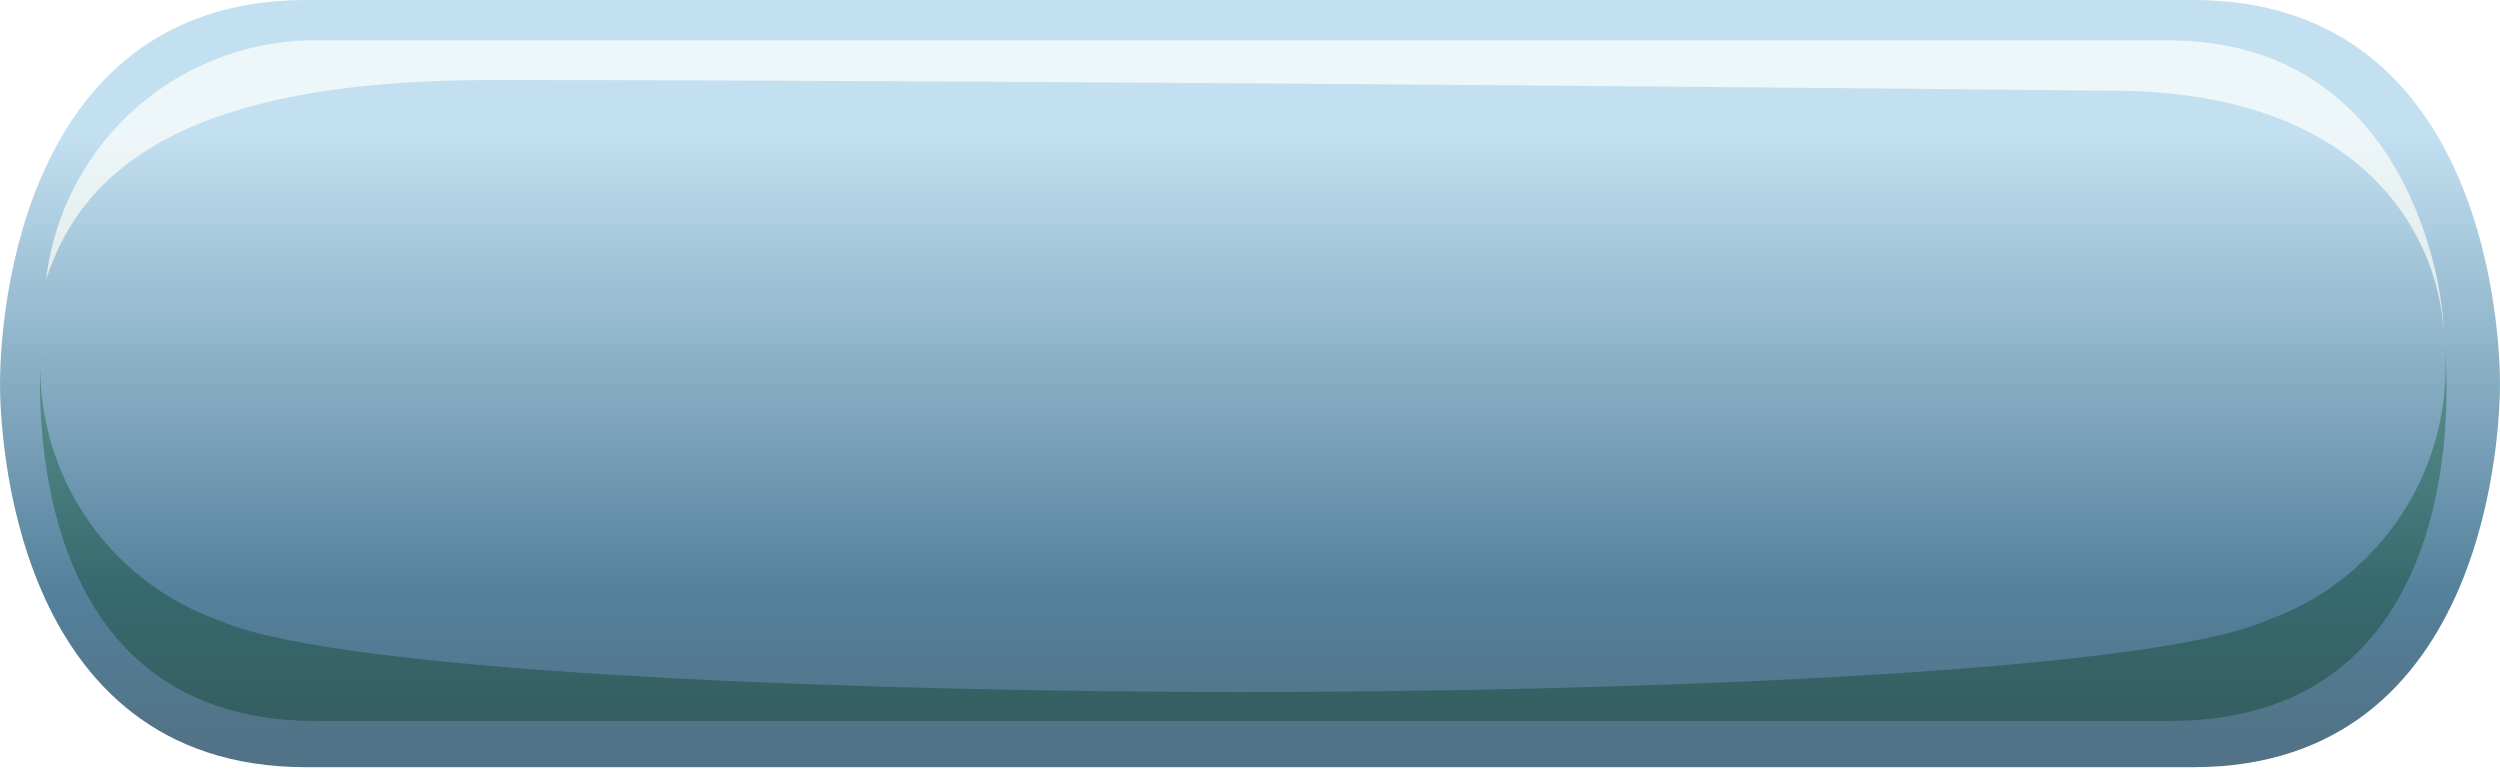
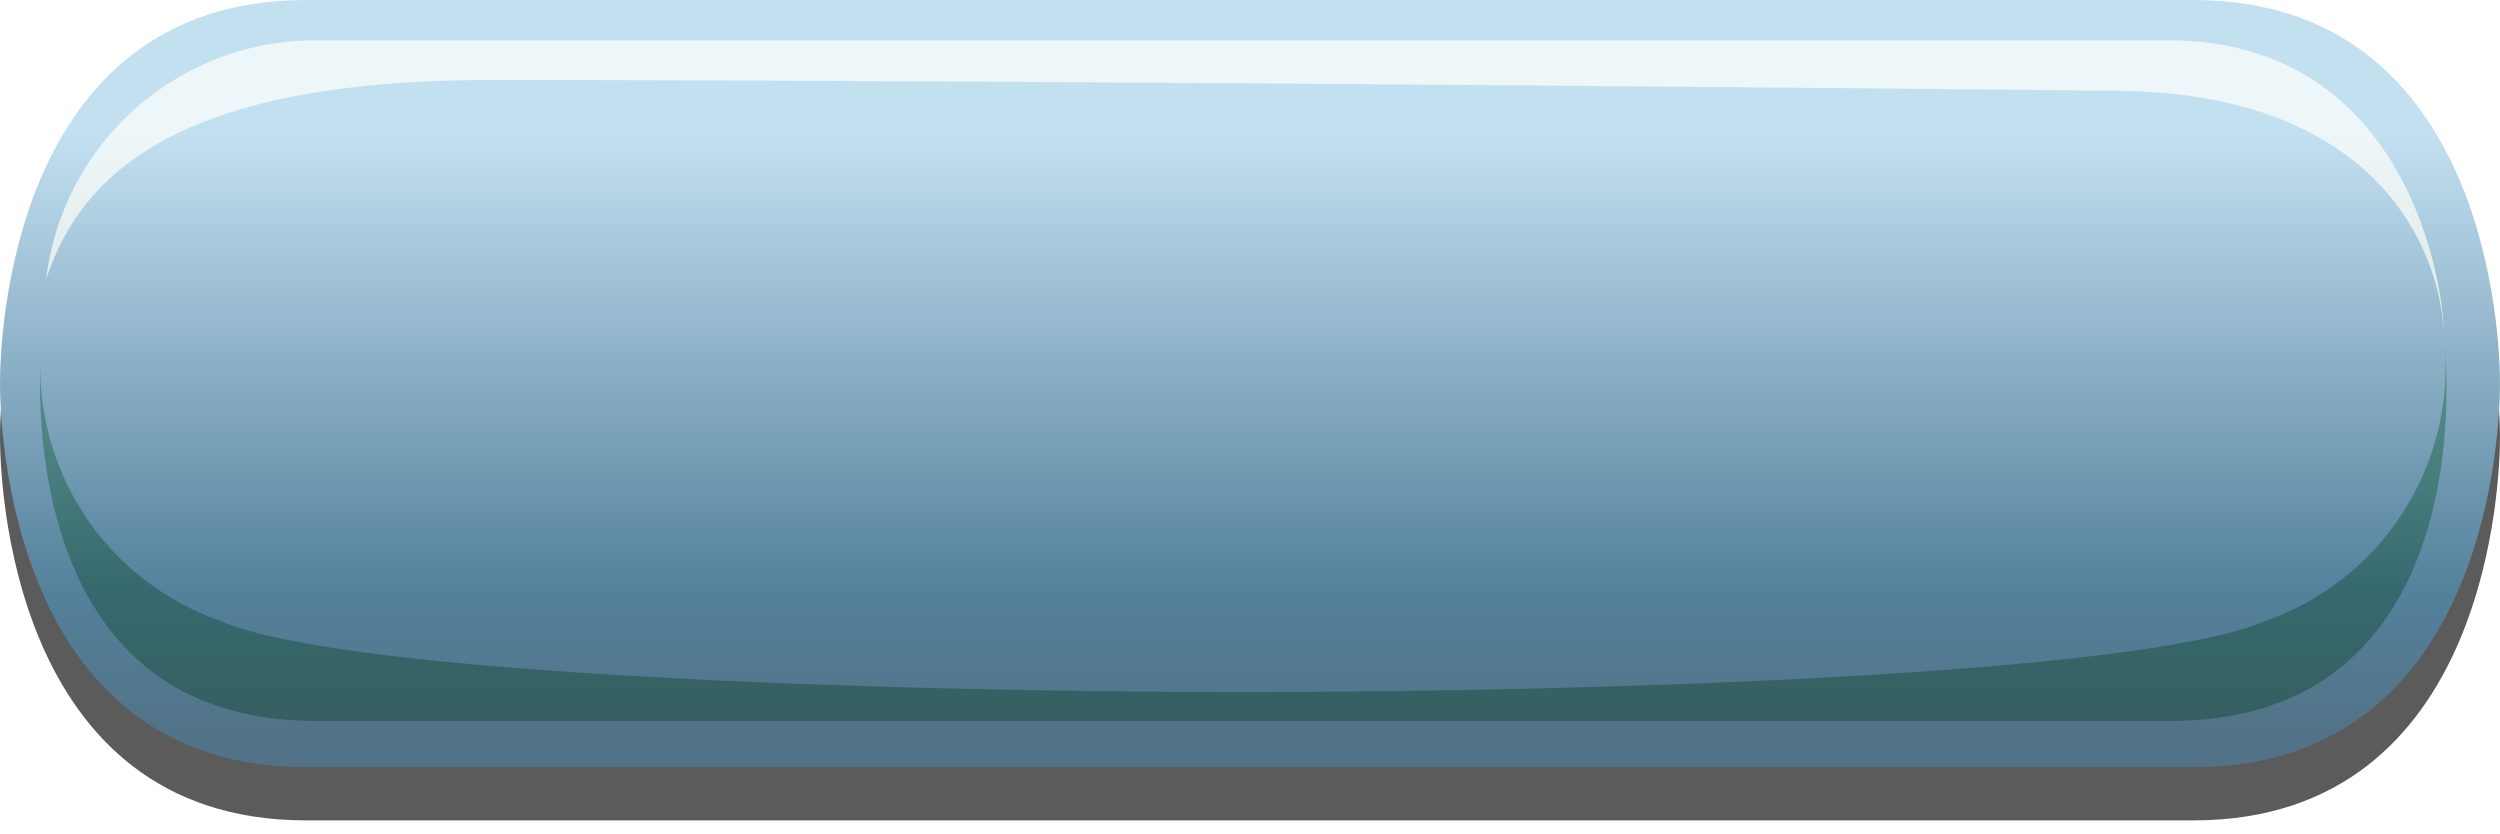
- <svg xmlns="http://www.w3.org/2000/svg" width="141" height="44" viewBox="0 0 141 44" fill="none">
+ <svg xmlns="http://www.w3.org/2000/svg" width="141" height="47" viewBox="0 0 141 47" fill="none">
+   <path d="M123.705 46.27H17.259C0.462 46.27 0 26.866 0 24.635C0 22.404 0.462 3 17.259 3H123.705C140.503 3 141 22.44 141 24.635C141 26.83 140.503 46.27 123.705 46.27Z" fill="#252525" fill-opacity="0.75" />
  <path d="M123.705 43.27H17.259C0.462 43.27 0 23.866 0 21.635C0 19.404 0.462 0 17.259 0H123.705C140.503 0 141 19.44 141 21.635C141 23.83 140.503 43.27 123.705 43.27Z" fill="url(#paint0_linear_24_9908)" />
  <g style="mix-blend-mode:screen" opacity="0.7">
    <path d="M27.297 4.514C60.566 4.514 119.087 5.118 119.087 5.118C133.304 5.118 137.463 13.258 137.818 18.589C137.818 17.772 137.818 18.909 137.818 18.589C137.818 16.386 135.934 2.275 122.286 2.275H18.163C14.351 2.178 10.64 3.51 7.76 6.009C4.879 8.508 3.037 11.994 2.595 15.781C4.692 9.277 10.876 4.585 27.297 4.514Z" fill="#FFFDBD" />
  </g>
  <g style="mix-blend-mode:multiply" opacity="0.4">
    <path d="M137.889 19.62C138.131 22.938 137.273 26.243 135.449 29.025C133.624 31.807 130.935 33.91 127.795 35.01C120.686 38.103 89.418 39.027 70.58 39.027H69.656C50.782 39.027 19.442 38.103 12.405 35.01C9.265 33.91 6.575 31.807 4.751 29.025C2.926 26.243 2.069 22.938 2.31 19.62C2.31 20.438 0.498 40.662 17.807 40.662H122.392C139.88 40.662 137.96 20.438 137.889 19.62Z" fill="#1B8943" />
  </g>
  <defs>
    <linearGradient id="paint0_linear_24_9908" x1="51.849" y1="-0.921" x2="51.849" y2="41.287" gradientUnits="userSpaceOnUse">
      <stop offset="0.2" stop-color="#C3E0F1" />
      <stop offset="0.81" stop-color="#54819C" />
      <stop offset="1" stop-color="#527387" />
    </linearGradient>
  </defs>
</svg>
